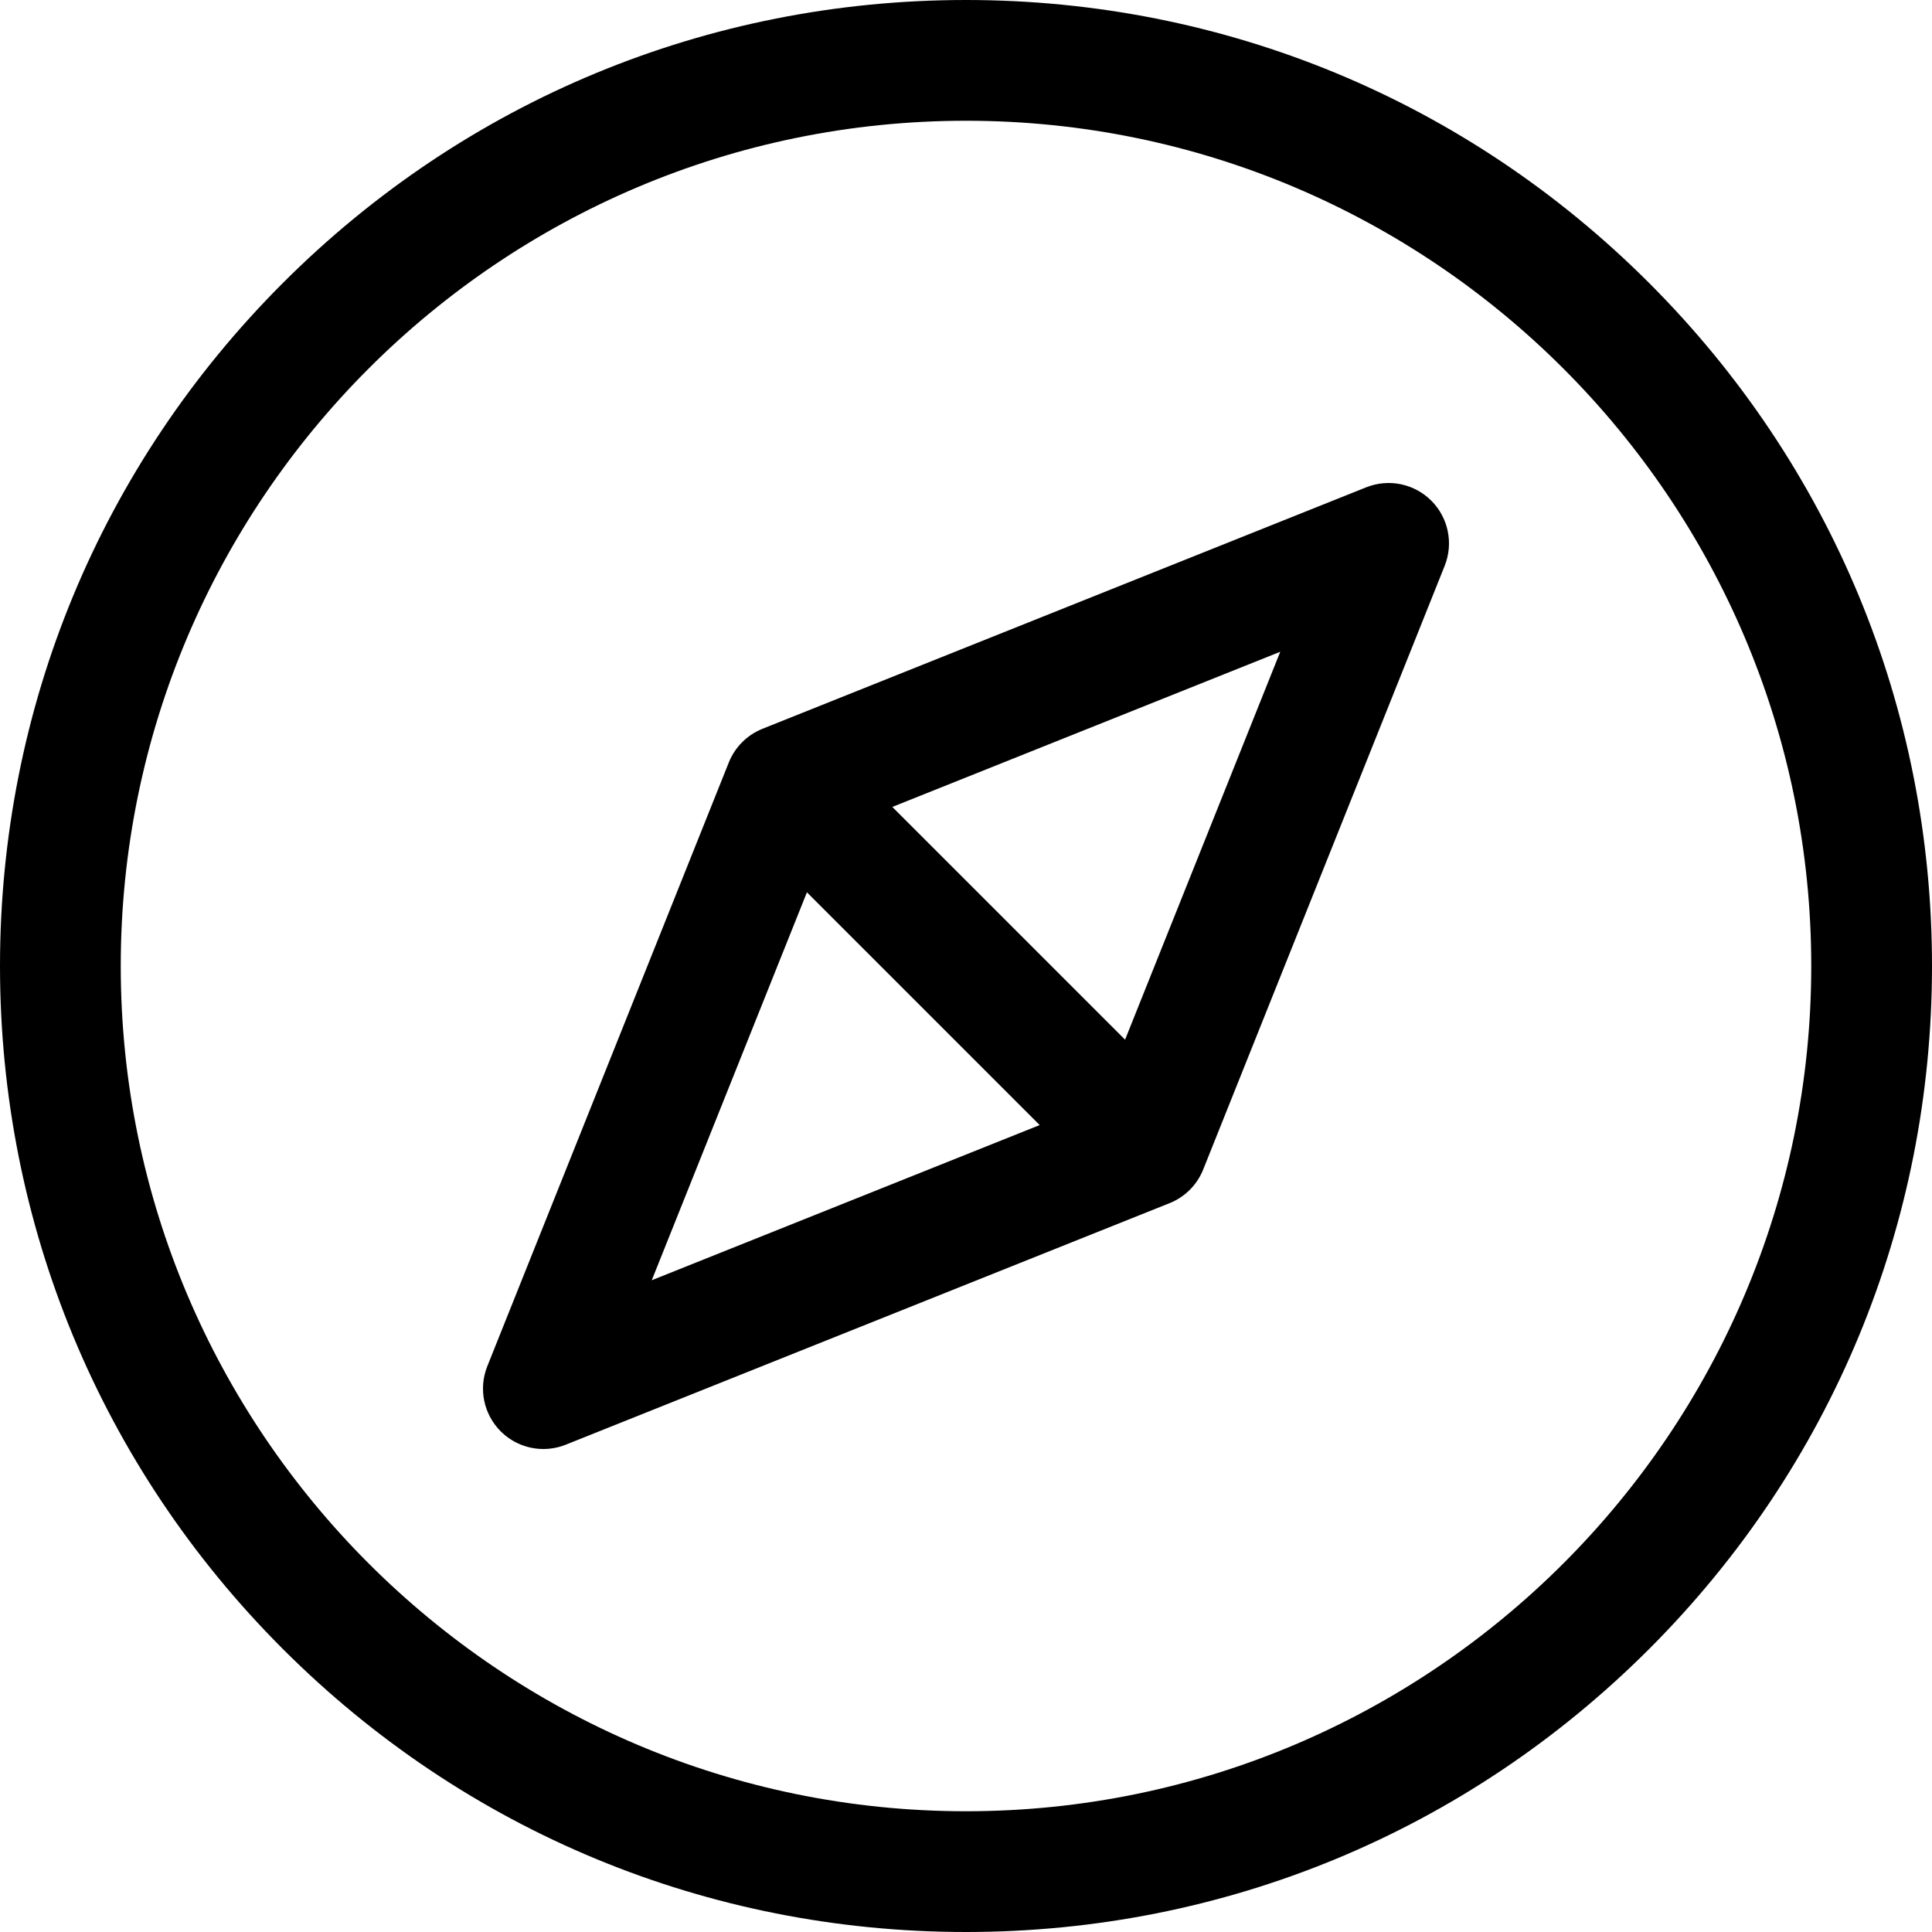
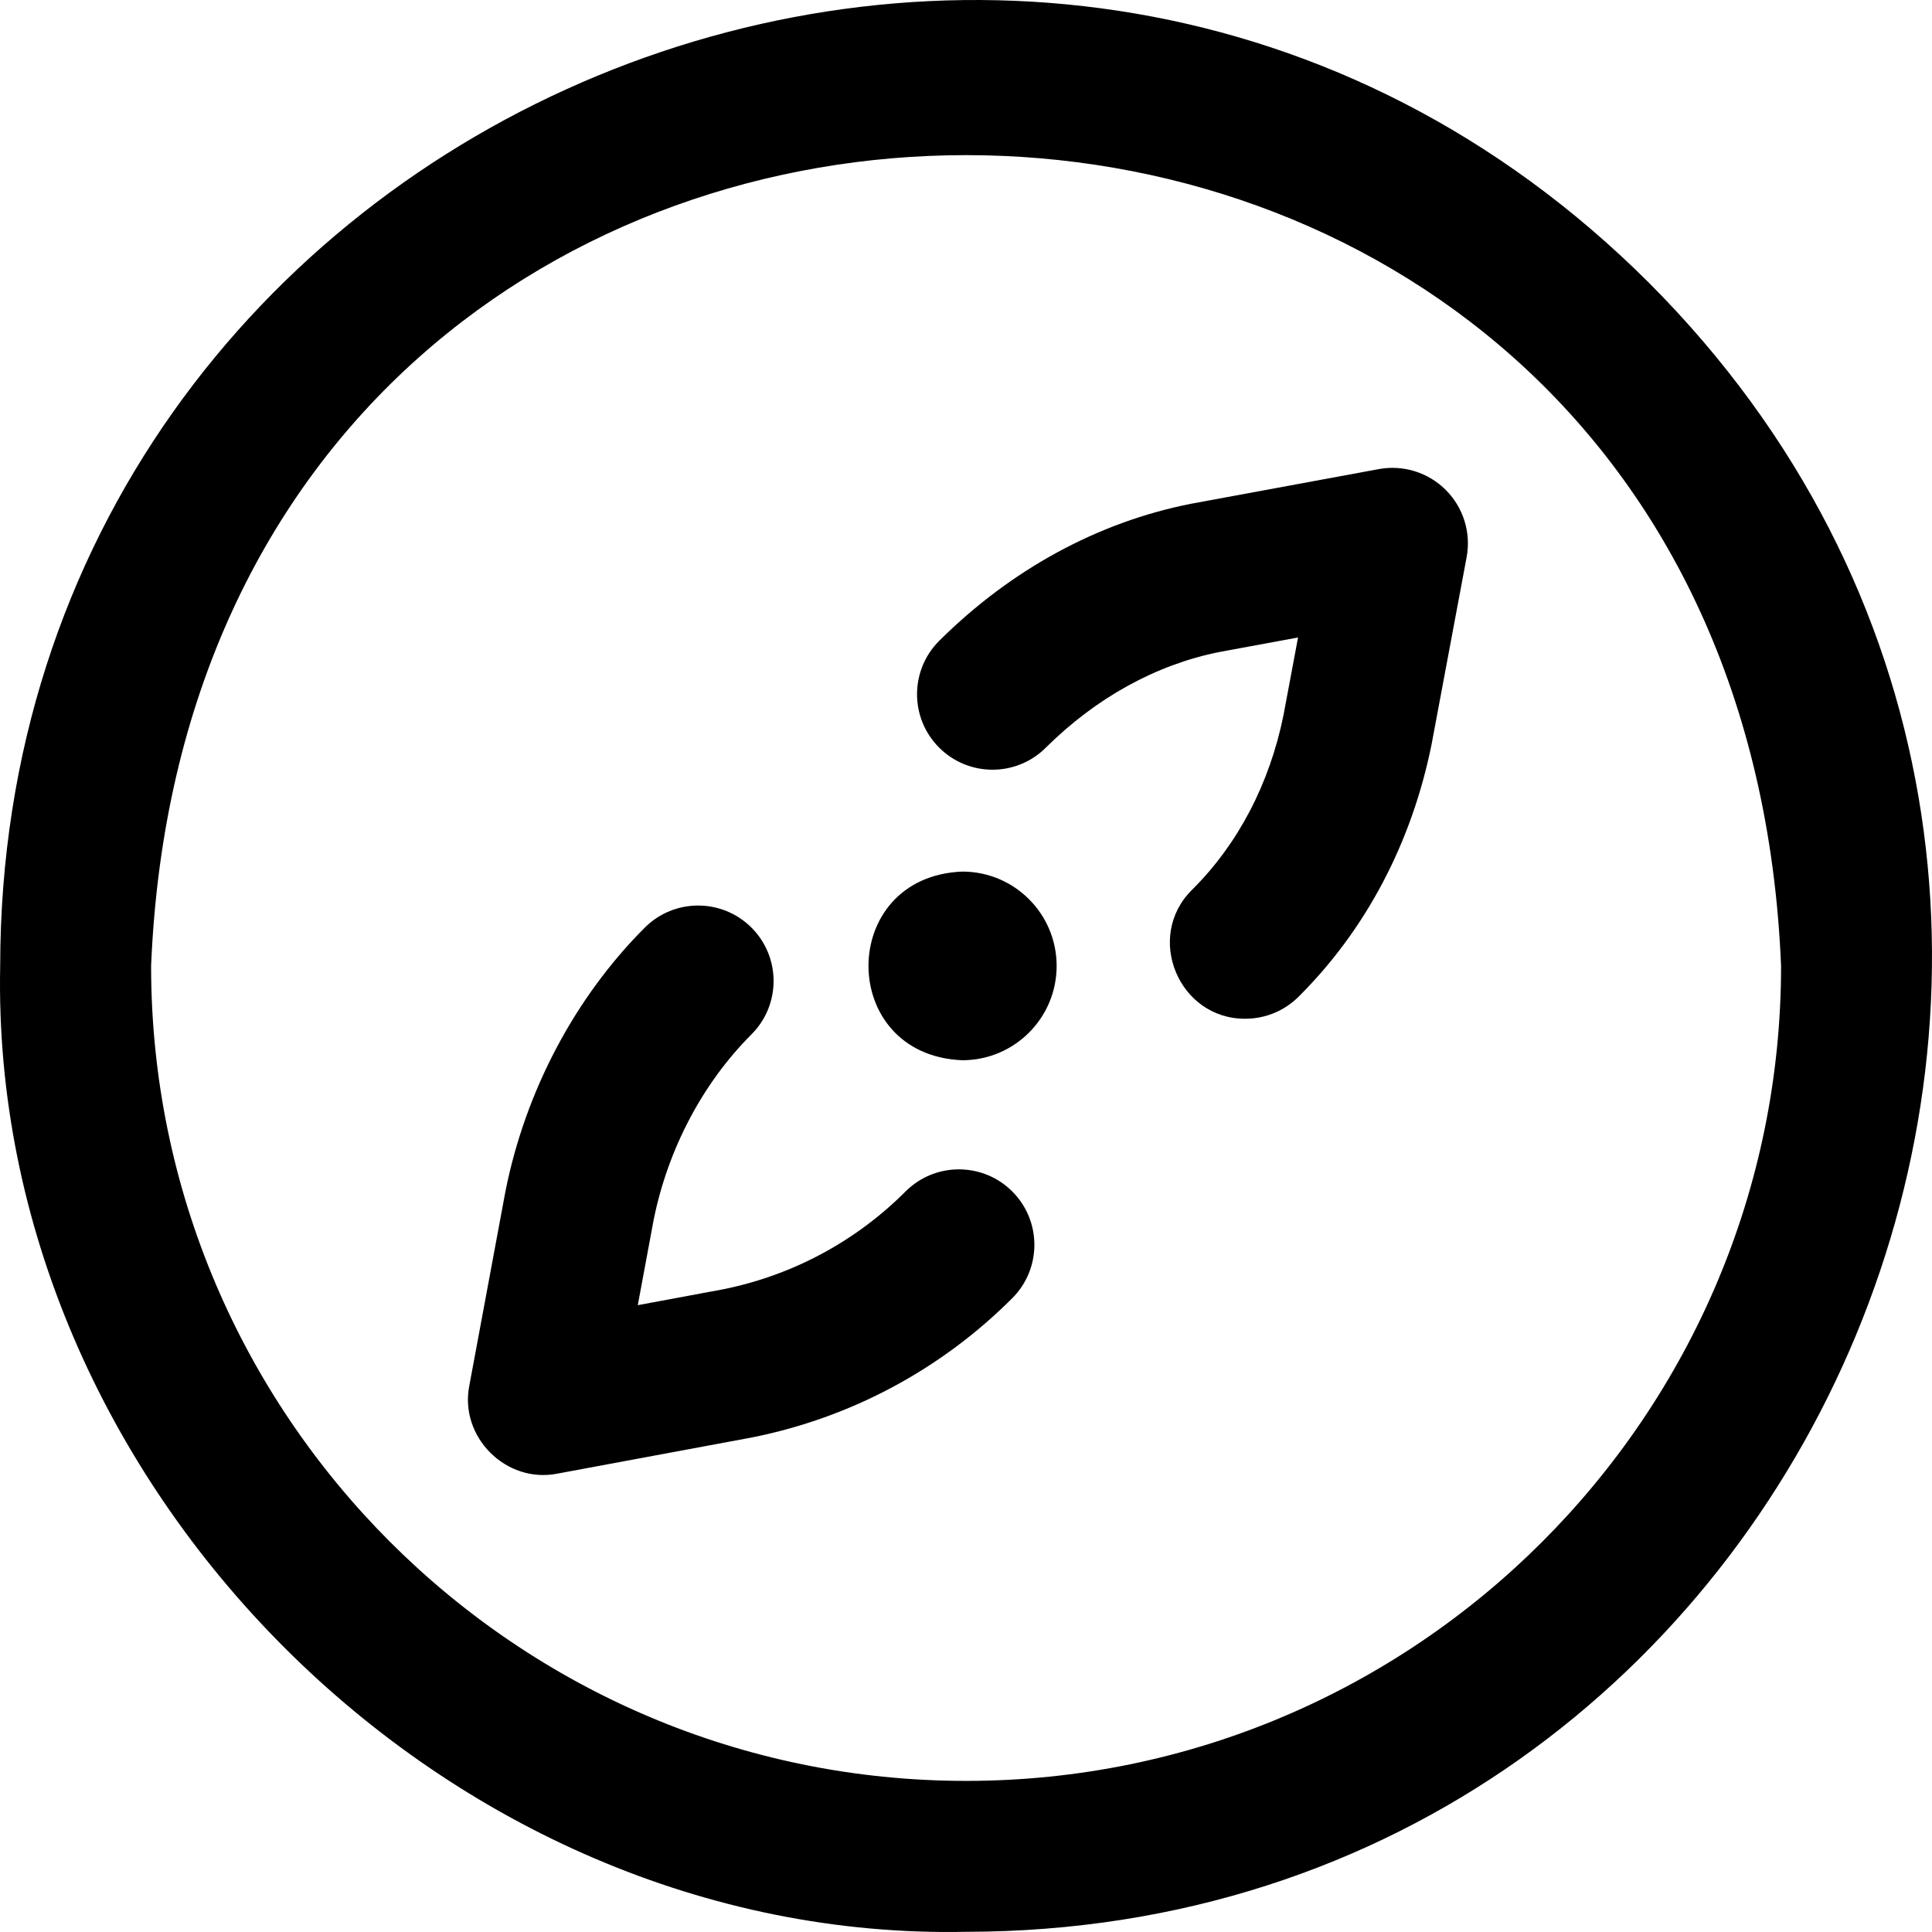
- <svg xmlns="http://www.w3.org/2000/svg" id="Layer_1" enable-background="new 0 0 512 512" height="512" viewBox="0 0 512 512" width="512">
-   <g>
-     <path d="m304 304-96-96" fill="none" />
-     <path d="m303 319c-4.095 0-8.189-1.562-11.313-4.687l-94-94c-6.249-6.248-6.249-16.379 0-22.627 6.248-6.249 16.379-6.249 22.627 0l94 94c6.249 6.248 6.249 16.379 0 22.627-3.125 3.125-7.219 4.687-11.314 4.687z" />
-     <path d="m144.003 384c-4.167 0-8.258-1.628-11.317-4.687-4.525-4.526-5.919-11.313-3.542-17.256l64-160c1.626-4.065 4.848-7.287 8.913-8.913l160-64c5.944-2.377 12.73-.983 17.256 3.542 4.525 4.526 5.919 11.313 3.542 17.256l-64 160c-1.626 4.065-4.848 7.287-8.913 8.913l-160 64c-1.926.771-3.941 1.145-5.939 1.145zm76.306-163.691-47.588 118.97 118.97-47.588 47.588-118.97z" />
-     <path d="m256 512c-68.38 0-132.667-26.628-181.02-74.98s-74.98-112.64-74.98-181.02 26.628-132.667 74.98-181.02 112.64-74.98 181.02-74.98 132.667 26.628 181.02 74.98 74.98 112.64 74.98 181.02-26.628 132.667-74.98 181.02-112.64 74.98-181.02 74.98zm0-480c-123.514 0-224 100.486-224 224s100.486 224 224 224 224-100.486 224-224-100.486-224-224-224z" />
-   </g>
+ <svg xmlns="http://www.w3.org/2000/svg" id="Layer_1" enable-background="new 0 0 512.05 512.05" height="512" viewBox="0 0 512.05 512.05" width="512">
+   <path d="m437.067 74.982c-160.842-160.519-436.804-46.205-437.018 181.021-2.838 137.596 118.392 258.848 256.001 255.996 227.235-.226 341.536-276.193 181.017-437.017zm-181.019 397.019c-119.103 0-216-96.897-216-216 11.865-286.553 420.178-286.47 432 .002 0 119.101-96.898 215.998-216 215.998zm24-216c0 13.807-11.193 25-25 25-33.162-1.317-33.153-48.688 0-50 13.807 0 25 11.193 25 25zm-11.758 59.781c7.811 7.811 7.811 20.474 0 28.284-18.903 18.904-42.751 31.665-68.966 36.905-.088.018-.176.034-.264.051l-51.356 9.547c-13.567 2.681-26-9.707-23.318-23.319l9.547-51.355c.017-.089.034-.177.051-.265 5.295-26.489 18.401-51.268 36.904-69.771 7.811-7.811 20.474-7.811 28.284 0s7.811 20.474 0 28.284c-12.951 12.951-22.16 30.42-25.939 49.202l-4.196 22.572 22.573-4.196c18.395-3.702 35.126-12.669 48.396-25.939 7.81-7.811 20.473-7.811 28.284 0zm61.758-45.781c-17.595.103-26.771-21.674-14.092-34.192 12.158-12.072 20.532-28.079 24.224-46.3l3.848-20.552-20.887 3.856c-16.75 3.352-32.652 12.125-46 25.379-7.838 7.783-20.501 7.739-28.284-.1-7.783-7.838-7.738-20.501.1-28.284 18.982-18.849 41.986-31.385 66.523-36.255.087-.018.175-.034.262-.05l49.676-9.17c6.482-1.196 13.136.876 17.791 5.543 4.654 4.667 6.711 11.326 5.498 17.805l-9.235 49.326c-.017.089-.034.177-.051.266-5.249 26.073-17.448 49.213-35.279 66.919-3.903 3.875-8.999 5.809-14.094 5.809z" />
</svg>
